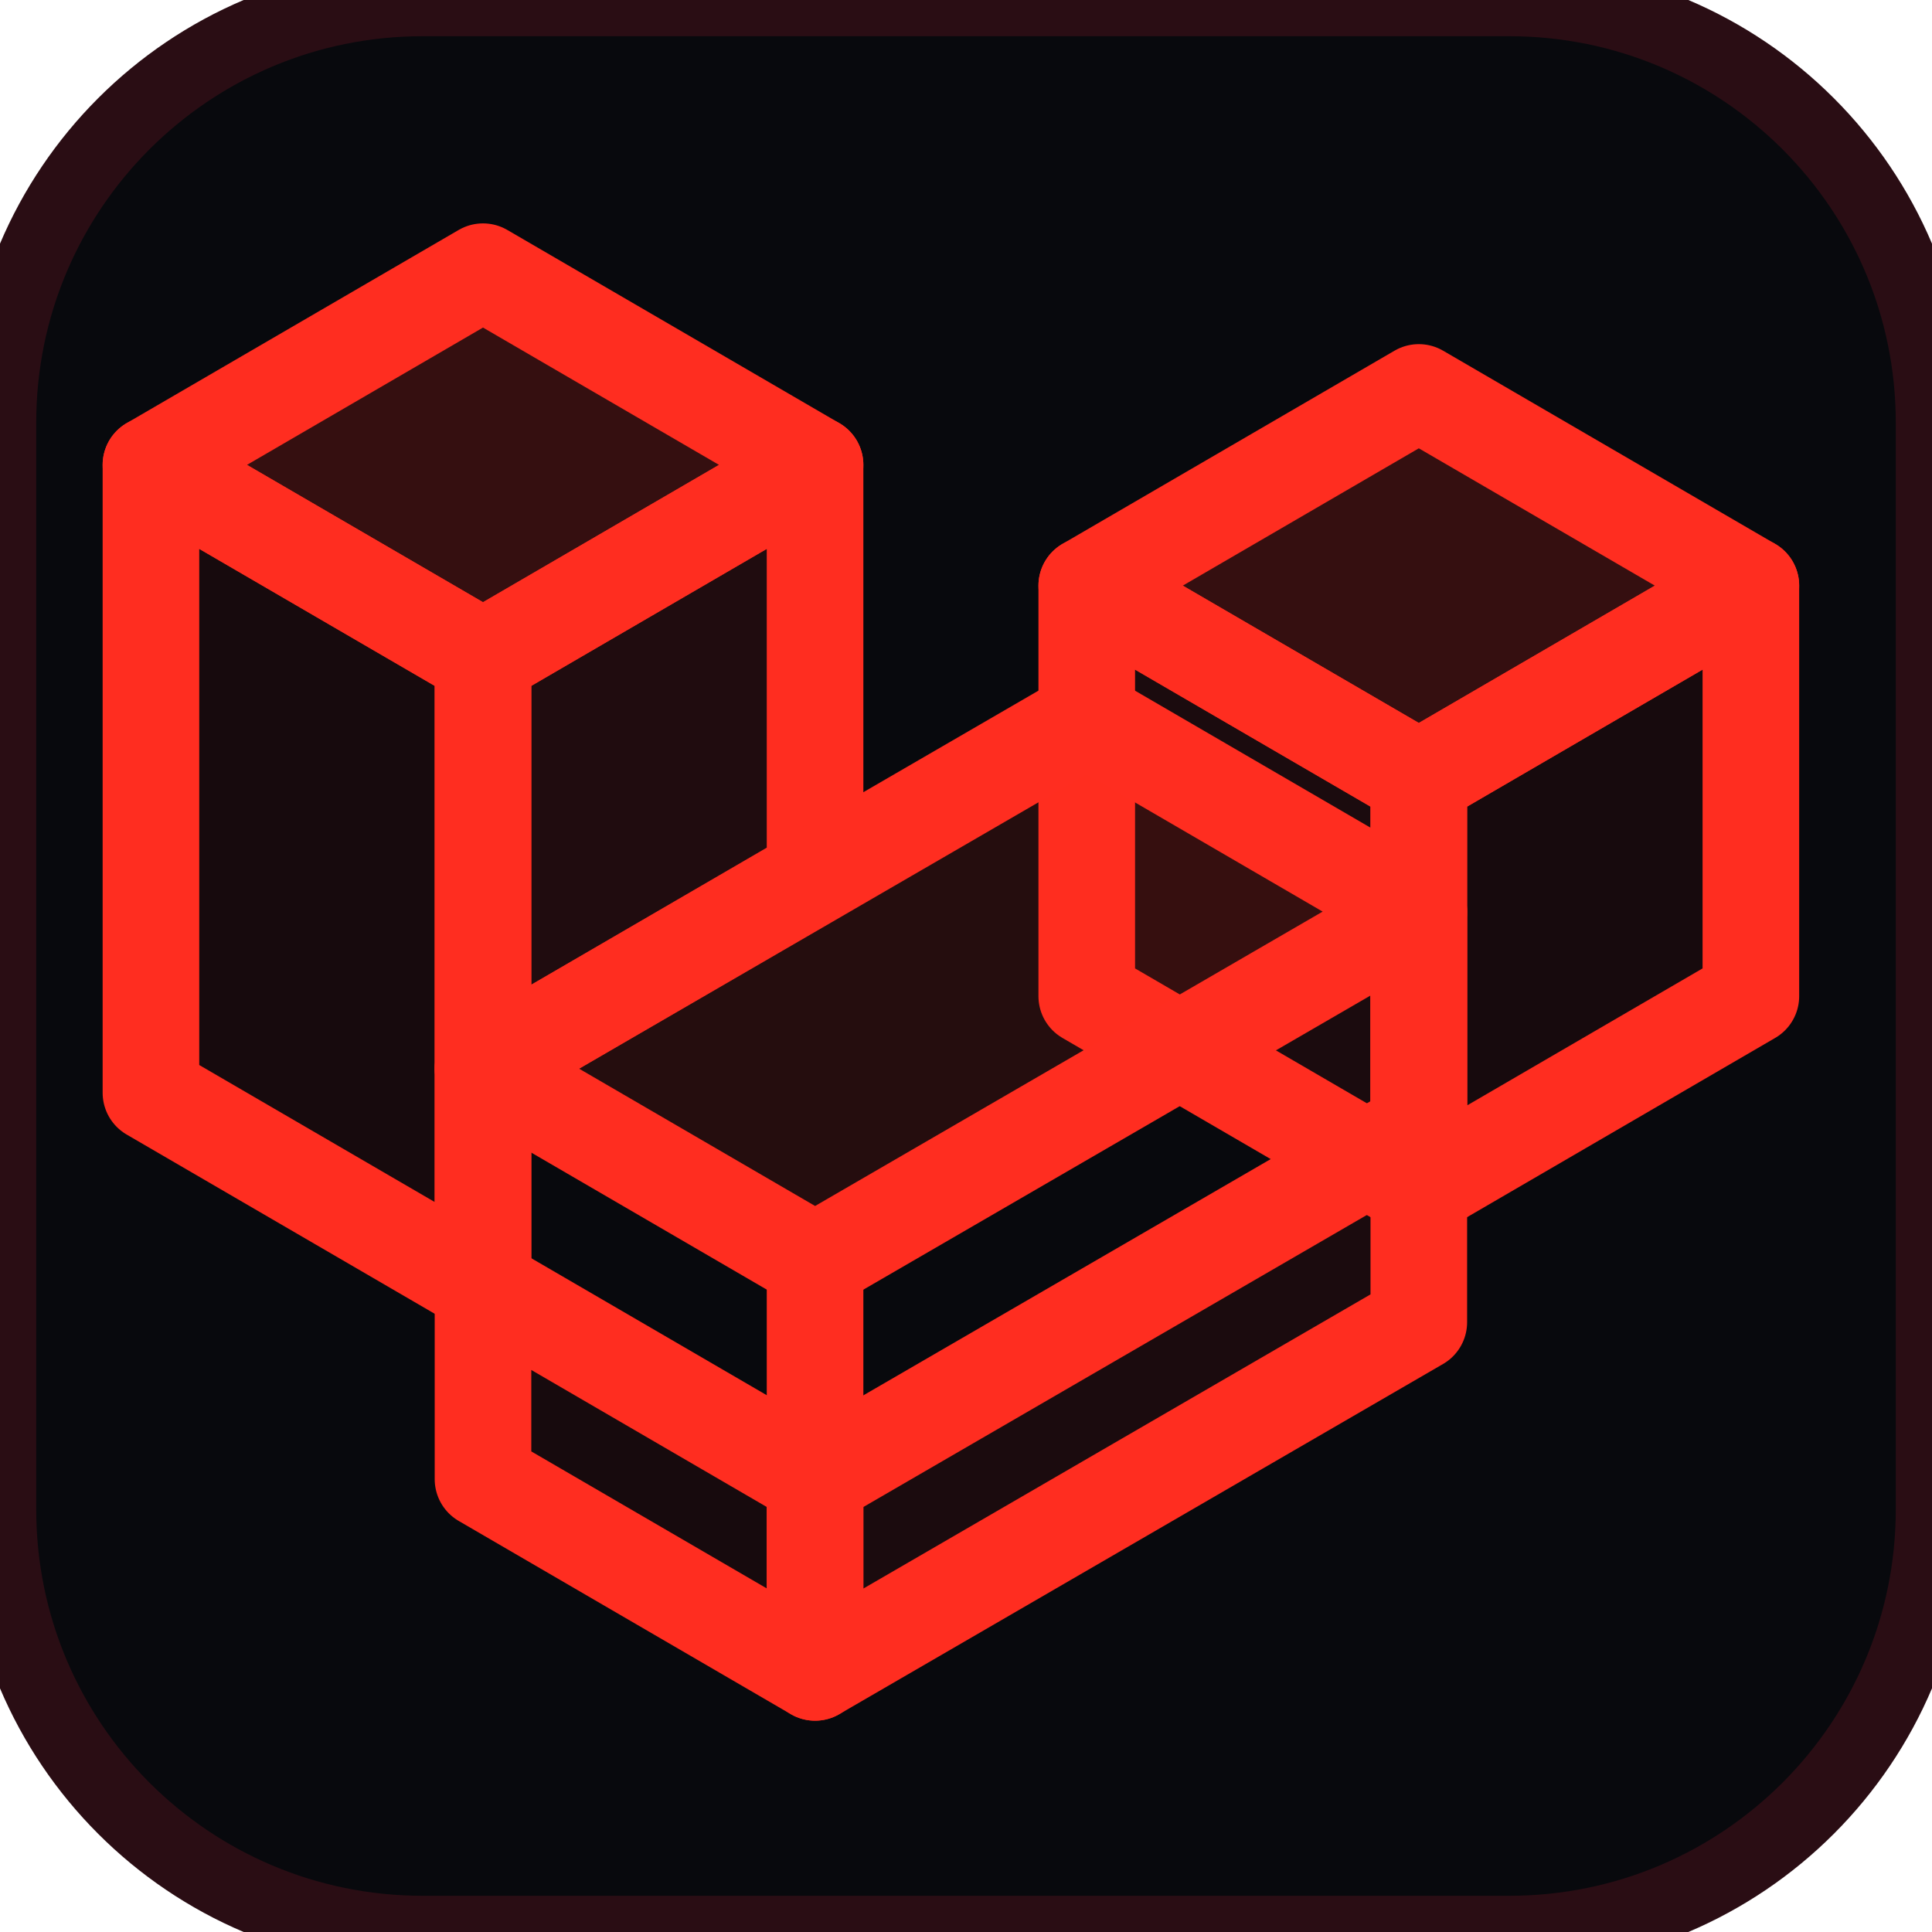
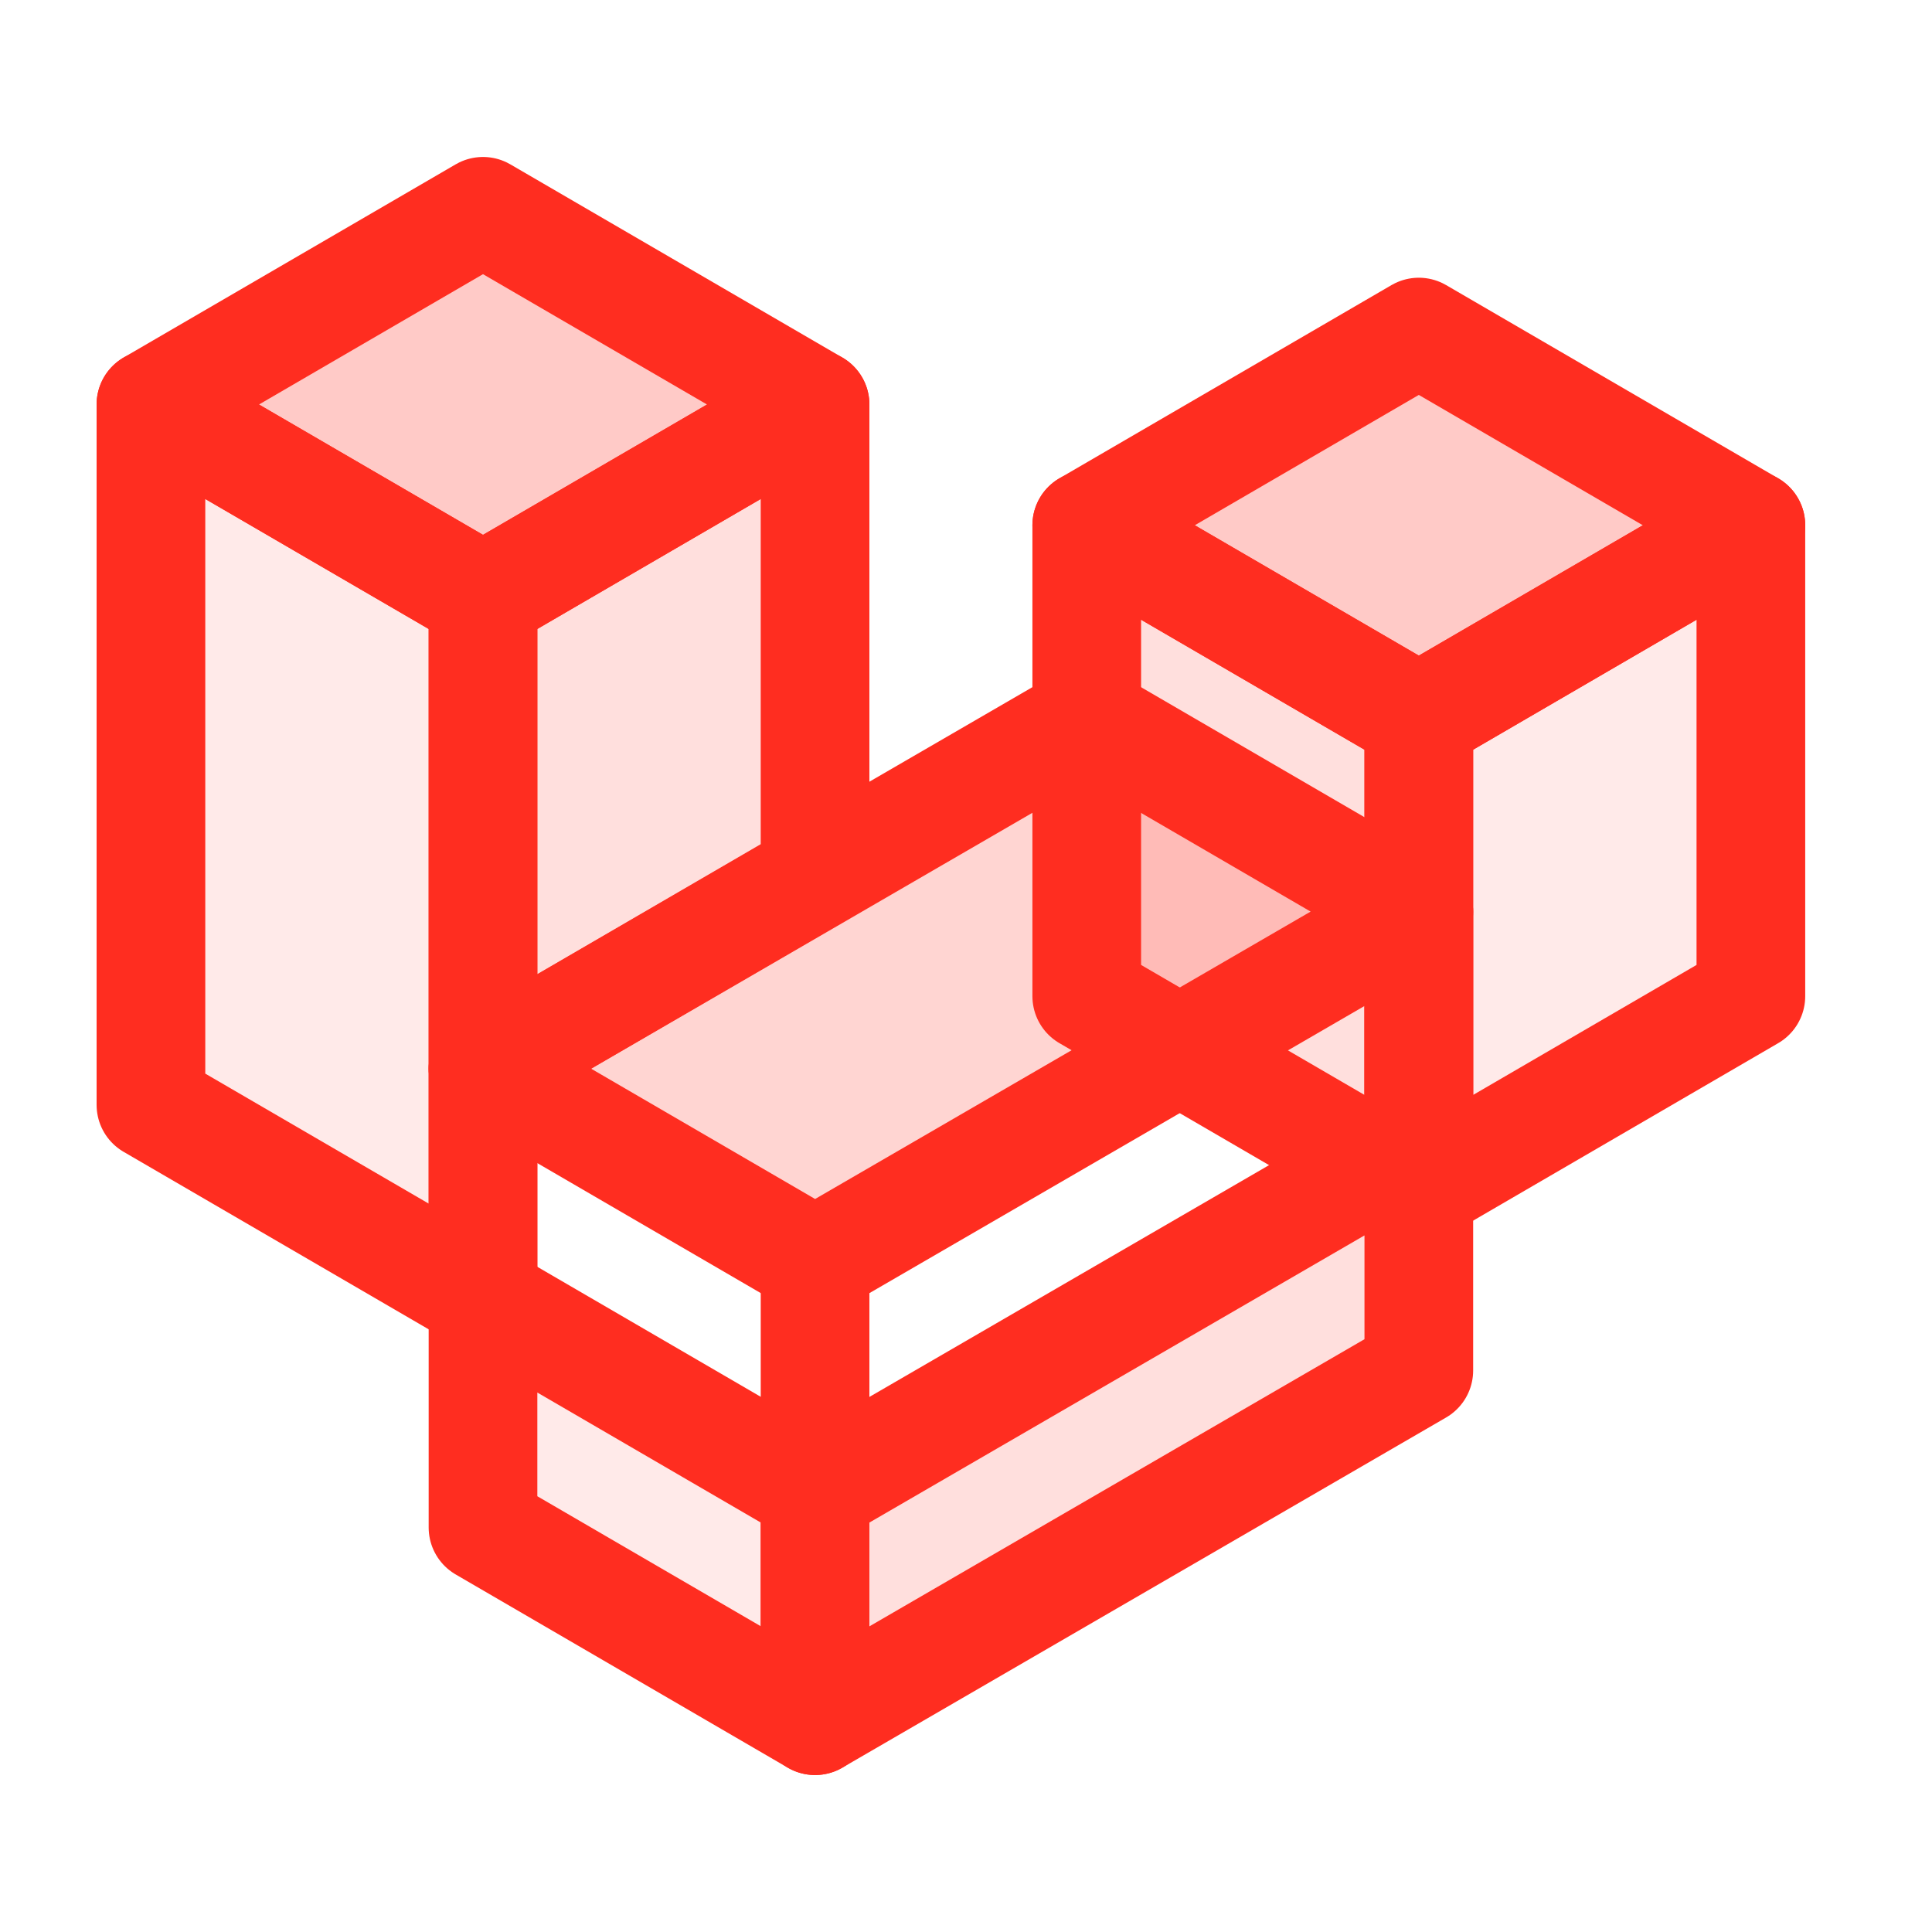
<svg xmlns="http://www.w3.org/2000/svg" viewBox="0 0 32 32" width="32" height="32" fill="none">
-   <rect width="32" height="32" rx="7" fill="#08090d" stroke="#2a0d14" stroke-width="1.2" />
-   <g stroke="#ff2d20" stroke-width="1.6" stroke-linecap="round" stroke-linejoin="round" fill="none">
-     <polygon points="8,4.5 13.5,7.7 8,10.9 2.5,7.7" fill="rgba(255, 45, 32, 0.18)" />
-     <polygon points="2.5,7.7 8,10.9 8,21.3 2.5,18.1" fill="rgba(255, 45, 32, 0.06)" />
-     <polygon points="8,10.9 13.5,7.7 13.5,14.5 8,17.7" fill="rgba(255, 45, 32, 0.1)" />
-     <polygon points="23.5,6.5 29,9.7 23.5,12.9 18,9.7" fill="rgba(255, 45, 32, 0.18)" />
-     <polygon points="18,9.7 23.5,12.9 23.5,19.7 18,16.5" fill="rgba(255, 45, 32, 0.08)" />
-     <polygon points="29,9.7 23.5,12.9 23.5,19.7 29,16.5" fill="rgba(255, 45, 32, 0.06)" />
-     <polygon points="8,17.7 18,11.9 23.5,15.1 13.5,20.9" fill="rgba(255, 45, 32, 0.12)" />
-     <polygon points="8,21.3 13.5,24.5 13.5,27.7 8,24.5" fill="rgba(255, 45, 32, 0.06)" />
-     <polygon points="13.5,24.5 23.5,18.7 23.5,21.9 13.5,27.7" fill="rgba(255, 45, 32, 0.08)" />
-     <line x1="8" y1="17.7" x2="8" y2="21.3" />
-     <line x1="13.5" y1="20.9" x2="13.5" y2="24.5" />
-     <line x1="23.5" y1="15.1" x2="23.5" y2="18.7" />
+   <g stroke="#ff2d20" stroke-width="1.8" stroke-linecap="round" stroke-linejoin="round">
+     <polygon points="8,3.5 13.5,6.7 8,9.9 2.5,6.7" fill="#ff2d20" fill-opacity="0.25" />
+     <polygon points="2.5,6.7 8,9.9 8,21.5 2.5,18.3" fill="#ff2d20" fill-opacity="0.1" />
+     <polygon points="8,9.9 13.5,6.7 13.5,14.5 8,17.7" fill="#ff2d20" fill-opacity="0.15" />
+     <polygon points="23.5,5.5 29,8.7 23.5,11.9 18,8.7" fill="#ff2d20" fill-opacity="0.25" />
+     <polygon points="18,8.7 23.5,11.9 23.5,19.7 18,16.5" fill="#ff2d20" fill-opacity="0.15" />
+     <polygon points="29,8.7 23.5,11.9 23.5,19.7 29,16.5" fill="#ff2d20" fill-opacity="0.1" />
+     <polygon points="8,17.7 18,11.9 23.5,15.1 13.5,20.9" fill="#ff2d20" fill-opacity="0.2" />
+     <polygon points="8,21.5 13.5,24.7 13.5,28.5 8,25.3" fill="#ff2d20" fill-opacity="0.1" />
+     <polygon points="13.5,24.7 23.5,18.9 23.5,22.7 13.5,28.5" fill="#ff2d20" fill-opacity="0.15" />
+     <line x1="8" y1="17.7" x2="8" y2="21.5" />
+     <line x1="13.5" y1="20.9" x2="13.5" y2="24.7" />
+     <line x1="23.5" y1="15.1" x2="23.5" y2="18.9" />
  </g>
</svg>
